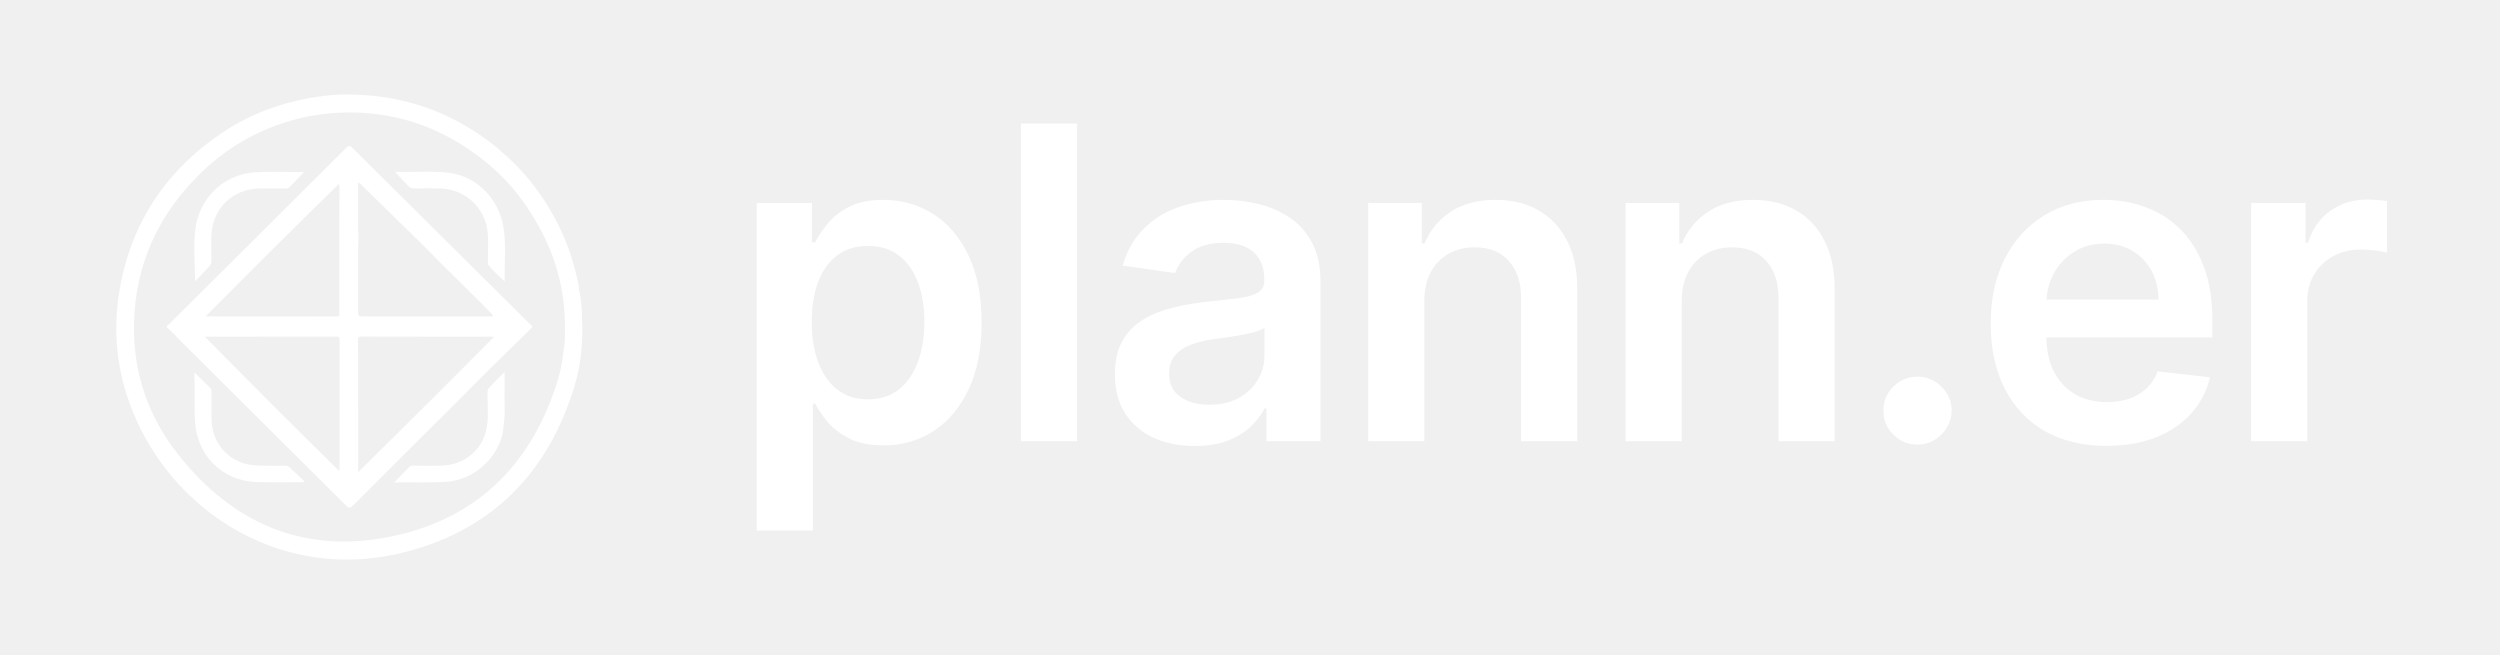
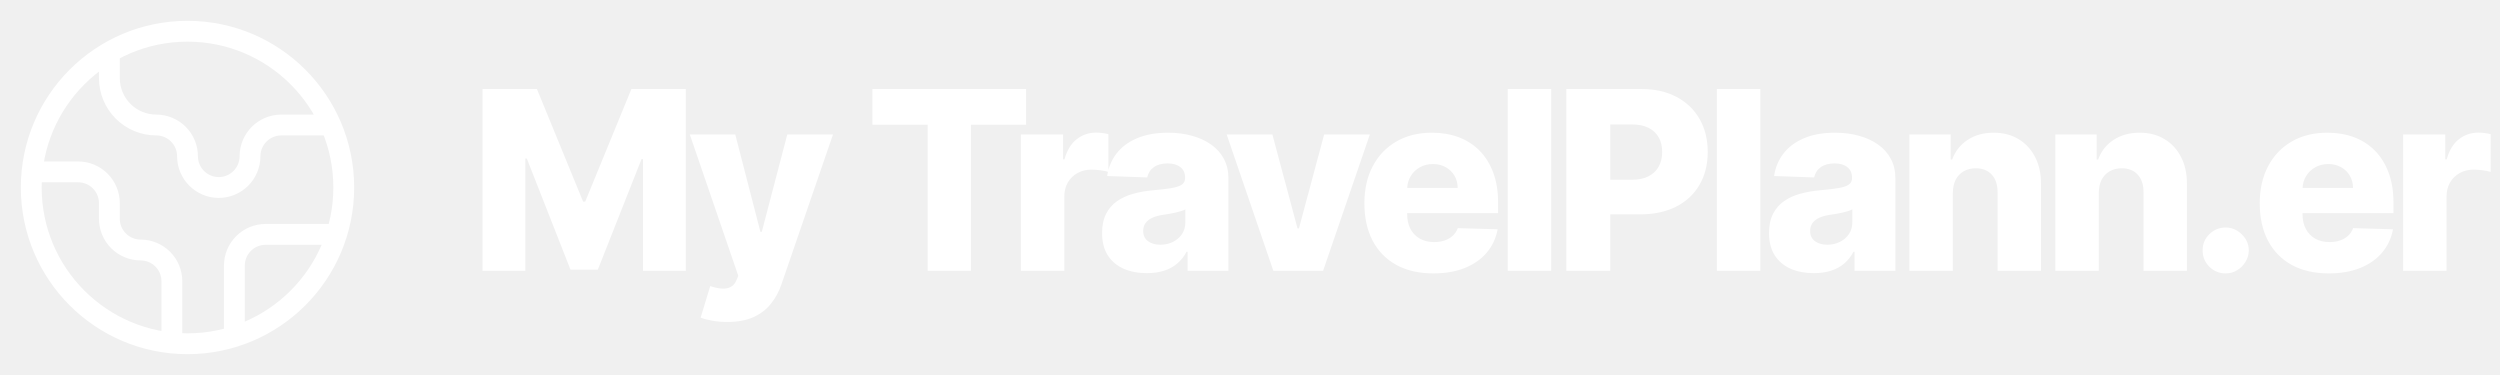
- <svg xmlns="http://www.w3.org/2000/svg" width="172" height="45" viewBox="0 0 172 45" fill="none">
-   <path d="M40.04 21.827C40.04 21.159 39.969 20.499 39.824 19.847C39.818 19.773 39.817 19.698 39.803 19.625C39.367 17.326 38.469 15.222 37.119 13.312C36.361 12.242 35.501 11.263 34.485 10.427C34.418 10.363 34.355 10.296 34.284 10.237C31.472 7.919 28.249 6.666 24.604 6.515C23.586 6.473 22.57 6.517 21.565 6.712C21.482 6.718 21.397 6.718 21.315 6.734C19.169 7.139 17.154 7.881 15.332 9.1C11.432 11.709 9.019 15.32 8.227 19.948C7.693 23.067 8.103 26.092 9.425 28.988C12.422 35.554 19.616 39.889 27.409 38.092C33.656 36.651 37.675 32.681 39.531 26.545C39.994 25.011 40.12 23.427 40.04 21.827ZM38.359 26.208C36.662 31.674 33.144 35.408 27.556 36.768C21.329 38.283 16.178 36.25 12.234 31.238C10.19 28.641 9.157 25.641 9.218 22.323C9.294 18.197 10.904 14.713 13.857 11.862C15.858 9.931 18.237 8.659 20.962 8.059C20.998 8.051 21.03 8.032 21.064 8.018C21.08 8.032 21.096 8.043 21.113 8.052C21.128 8.033 21.145 8.016 21.162 8.004C21.833 7.913 22.5 7.796 23.178 7.76C27.03 7.555 30.431 8.712 33.416 11.14C34.378 11.922 35.233 12.816 35.952 13.813C37.433 15.871 38.449 18.137 38.761 20.685C38.873 21.601 38.887 22.519 38.861 23.439H38.859C38.859 23.439 38.854 23.441 38.851 23.444C38.854 23.448 38.856 23.451 38.86 23.455C38.758 24.385 38.638 25.313 38.359 26.208Z" fill="white" />
-   <path d="M36.488 22.325C32.404 18.273 28.318 14.224 24.239 10.168C24.081 10.012 24.004 9.985 23.83 10.159C20.846 13.141 17.854 16.115 14.864 19.09C13.784 20.165 12.702 21.238 11.621 22.312C11.492 22.393 11.387 22.478 11.575 22.608C11.74 22.766 11.906 22.924 12.072 23.081C12.147 23.163 12.219 23.249 12.297 23.327C16.129 27.138 19.963 30.948 23.789 34.765C23.978 34.953 24.069 34.991 24.281 34.779C26.472 32.581 28.679 30.397 30.879 28.207C31.786 27.304 32.685 26.394 33.589 25.487C34.576 24.518 35.562 23.547 36.552 22.583C36.698 22.441 36.556 22.393 36.488 22.325ZM24.644 32.482V29.902C24.642 28.976 24.642 28.049 24.641 27.123V27.102C24.641 26.623 24.641 26.145 24.64 25.666V25.646C24.639 25.114 24.639 24.582 24.637 24.051V24.045C24.637 23.831 24.637 23.618 24.636 23.404V23.381C24.636 23.24 24.642 23.155 24.846 23.155C26.842 23.162 28.837 23.163 30.832 23.163H30.849C31.84 23.163 32.831 23.163 33.823 23.164C33.858 23.164 33.892 23.17 33.99 23.178C30.889 26.309 27.799 29.38 24.644 32.482ZM24.646 12.558C24.77 12.596 24.836 12.687 24.912 12.761C25.934 13.763 26.955 14.767 27.977 15.77C28.044 15.835 28.116 15.894 28.185 15.956C28.218 15.988 28.251 16.02 28.284 16.052C28.404 16.203 28.538 16.339 28.692 16.454C28.711 16.504 28.745 16.538 28.794 16.555C28.82 16.612 28.86 16.653 28.918 16.677C29.376 17.142 29.83 17.611 30.292 18.071C31.291 19.064 32.295 20.053 33.297 21.043C33.318 21.099 33.357 21.139 33.413 21.161C33.432 21.214 33.467 21.25 33.52 21.268C33.542 21.325 33.581 21.364 33.637 21.386C33.657 21.439 33.692 21.474 33.744 21.493C33.806 21.571 33.868 21.649 33.928 21.725C33.869 21.8 33.798 21.768 33.739 21.768C30.81 21.768 27.88 21.764 24.951 21.77C24.72 21.771 24.636 21.738 24.637 21.473C24.641 19.99 24.642 18.505 24.641 17.021V17.006C24.645 16.802 24.649 16.6 24.659 16.396C24.668 16.206 24.654 16.013 24.64 15.82V15.805C24.639 14.774 24.637 13.744 24.637 12.714C24.637 12.669 24.642 12.623 24.646 12.558ZM23.306 12.662C23.341 12.727 23.353 12.801 23.35 12.89C23.348 12.933 23.345 12.991 23.359 13.036V13.66C23.317 13.729 23.349 13.827 23.349 13.901C23.343 16.446 23.344 18.992 23.344 21.537C23.344 21.578 23.346 21.619 23.351 21.659C23.334 21.731 23.283 21.773 23.138 21.773C20.211 21.764 17.284 21.767 14.356 21.767H14.143C17.201 18.696 20.214 15.685 23.306 12.662ZM23.36 32.28C23.36 32.305 23.352 32.329 23.339 32.404C20.225 29.355 17.177 26.291 14.09 23.161H15.717C18.177 23.161 20.637 23.162 23.098 23.159C23.263 23.159 23.367 23.153 23.366 23.383C23.358 26.349 23.361 29.314 23.36 32.28Z" fill="white" />
-   <path d="M19.58 32.04C18.972 32.042 18.364 32.046 17.756 32.033C15.904 31.991 14.574 30.647 14.551 28.797C14.544 28.19 14.549 27.582 14.547 26.974C14.547 26.883 14.565 26.786 14.487 26.71C14.129 26.361 13.772 26.011 13.373 25.62C13.422 26.804 13.345 27.926 13.42 29.047C13.577 31.373 15.326 33.094 17.654 33.166C18.709 33.199 19.767 33.176 20.824 33.177C20.866 33.177 20.919 33.193 20.946 33.124C20.61 32.807 20.269 32.49 19.934 32.166C19.832 32.066 19.718 32.04 19.58 32.04Z" fill="white" />
-   <path d="M28.515 12.964C29.105 12.957 29.694 12.955 30.283 12.966C31.967 12.999 33.361 14.262 33.544 15.937C33.617 16.607 33.558 17.283 33.568 17.956C33.569 18.048 33.537 18.15 33.6 18.229C33.933 18.639 34.32 18.994 34.718 19.352C34.704 18.116 34.83 16.891 34.645 15.676C34.347 13.712 32.821 12.145 30.943 11.898C29.69 11.732 28.427 11.873 27.168 11.82C27.491 12.162 27.798 12.478 28.093 12.803C28.212 12.934 28.346 12.966 28.515 12.964Z" fill="white" />
-   <path d="M14.4 18.326C14.513 18.21 14.549 18.083 14.546 17.924C14.536 17.391 14.536 16.858 14.54 16.325C14.555 14.413 15.949 13.001 17.863 12.966C18.442 12.956 19.022 12.968 19.601 12.967C19.684 12.967 19.8 12.987 19.846 12.943C20.211 12.581 20.563 12.206 20.911 11.842C19.809 11.842 18.695 11.795 17.586 11.852C15.392 11.966 13.658 13.658 13.43 15.846C13.31 17.002 13.409 18.163 13.425 19.355C13.75 19.012 14.071 18.665 14.4 18.326Z" fill="white" />
-   <path d="M34.712 27.523C34.721 26.903 34.714 26.283 34.714 25.593C34.358 25.96 34.023 26.25 33.742 26.595C33.58 26.692 33.541 26.84 33.541 27.023C33.54 27.78 33.613 28.544 33.51 29.294C33.298 30.846 32.037 31.965 30.455 32.03C29.792 32.058 29.127 32.036 28.463 32.037C28.361 32.038 28.26 32.02 28.175 32.108C27.835 32.46 27.491 32.808 27.116 33.191C28.387 33.159 29.619 33.239 30.849 33.136C31.016 33.123 31.183 33.088 31.346 33.051C33.182 32.633 34.634 30.915 34.656 29.139C34.667 29.113 34.678 29.088 34.678 29.059V29.012C34.754 28.518 34.705 28.019 34.712 27.523Z" fill="white" />
-   <path d="M154.876 30.354V13.963H158.621V16.695H158.792C159.09 15.749 159.603 15.02 160.328 14.508C161.061 13.988 161.897 13.729 162.836 13.729C163.049 13.729 163.288 13.739 163.551 13.761C163.821 13.775 164.045 13.8 164.223 13.835V17.389C164.059 17.332 163.8 17.282 163.444 17.239C163.096 17.19 162.758 17.165 162.43 17.165C161.726 17.165 161.093 17.318 160.531 17.623C159.976 17.922 159.539 18.338 159.219 18.872C158.898 19.405 158.738 20.021 158.738 20.718V30.354H154.876Z" fill="white" />
-   <path d="M144.92 30.674C143.277 30.674 141.858 30.332 140.663 29.649C139.475 28.959 138.561 27.985 137.92 26.726C137.28 25.459 136.96 23.969 136.96 22.255C136.96 20.569 137.28 19.089 137.92 17.816C138.568 16.535 139.471 15.539 140.631 14.828C141.79 14.109 143.153 13.75 144.718 13.75C145.728 13.75 146.681 13.914 147.577 14.241C148.481 14.561 149.278 15.059 149.968 15.735C150.665 16.411 151.213 17.271 151.611 18.317C152.009 19.356 152.209 20.593 152.209 22.03V23.215H138.774V20.611H148.506C148.499 19.872 148.339 19.213 148.026 18.637C147.713 18.054 147.275 17.595 146.713 17.261C146.158 16.926 145.511 16.759 144.771 16.759C143.981 16.759 143.288 16.951 142.69 17.335C142.093 17.712 141.627 18.21 141.292 18.829C140.965 19.441 140.798 20.113 140.791 20.846V23.119C140.791 24.072 140.965 24.89 141.314 25.573C141.662 26.249 142.15 26.768 142.776 27.131C143.402 27.487 144.134 27.665 144.974 27.665C145.536 27.665 146.044 27.586 146.5 27.43C146.955 27.266 147.35 27.028 147.684 26.715C148.019 26.402 148.271 26.014 148.442 25.552L152.049 25.957C151.821 26.911 151.387 27.743 150.747 28.454C150.114 29.159 149.303 29.706 148.314 30.098C147.325 30.482 146.194 30.674 144.92 30.674Z" fill="white" />
-   <path d="M131.93 30.588C131.282 30.588 130.727 30.361 130.265 29.905C129.803 29.45 129.575 28.895 129.582 28.241C129.575 27.601 129.803 27.053 130.265 26.598C130.727 26.142 131.282 25.915 131.93 25.915C132.556 25.915 133.1 26.142 133.562 26.598C134.032 27.053 134.27 27.601 134.277 28.241C134.27 28.675 134.156 29.07 133.936 29.425C133.722 29.781 133.438 30.066 133.082 30.279C132.733 30.485 132.349 30.588 131.93 30.588Z" fill="white" />
-   <path d="M115.703 20.75V30.354H111.84V13.963H115.532V16.748H115.724C116.101 15.831 116.702 15.102 117.528 14.561C118.36 14.02 119.388 13.75 120.611 13.75C121.742 13.75 122.728 13.992 123.567 14.476C124.414 14.959 125.068 15.66 125.531 16.578C126 17.495 126.231 18.609 126.224 19.918V30.354H122.361V20.515C122.361 19.42 122.077 18.562 121.508 17.944C120.946 17.325 120.167 17.015 119.171 17.015C118.495 17.015 117.894 17.165 117.367 17.463C116.848 17.755 116.439 18.178 116.14 18.733C115.849 19.288 115.703 19.96 115.703 20.75Z" fill="white" />
-   <path d="M97.993 20.75V30.354H94.13V13.963H97.822V16.748H98.014C98.391 15.831 98.992 15.102 99.817 14.561C100.65 14.02 101.678 13.75 102.901 13.75C104.032 13.75 105.018 13.992 105.857 14.476C106.704 14.959 107.358 15.66 107.821 16.578C108.29 17.495 108.521 18.609 108.514 19.918V30.354H104.651V20.515C104.651 19.42 104.367 18.562 103.798 17.944C103.236 17.325 102.457 17.015 101.461 17.015C100.785 17.015 100.184 17.165 99.657 17.463C99.138 17.755 98.729 18.178 98.43 18.733C98.139 19.288 97.993 19.96 97.993 20.75Z" fill="white" />
-   <path d="M82.193 30.684C81.154 30.684 80.219 30.5 79.386 30.13C78.561 29.753 77.907 29.198 77.423 28.465C76.947 27.732 76.708 26.829 76.708 25.755C76.708 24.83 76.879 24.065 77.22 23.46C77.562 22.856 78.028 22.372 78.618 22.009C79.209 21.646 79.874 21.372 80.614 21.188C81.361 20.995 82.132 20.857 82.929 20.771C83.889 20.672 84.668 20.583 85.266 20.505C85.864 20.419 86.298 20.291 86.568 20.12C86.845 19.943 86.984 19.669 86.984 19.299V19.235C86.984 18.431 86.746 17.808 86.269 17.367C85.793 16.926 85.106 16.706 84.21 16.706C83.263 16.706 82.513 16.912 81.958 17.325C81.41 17.737 81.04 18.225 80.848 18.787L77.242 18.274C77.526 17.279 77.996 16.446 78.65 15.777C79.305 15.102 80.105 14.597 81.051 14.262C81.997 13.921 83.043 13.75 84.188 13.75C84.978 13.75 85.764 13.842 86.547 14.027C87.329 14.212 88.044 14.518 88.691 14.945C89.339 15.365 89.858 15.938 90.249 16.663C90.648 17.389 90.847 18.296 90.847 19.384V30.354H87.133V28.102H87.005C86.771 28.557 86.44 28.984 86.013 29.383C85.593 29.774 85.063 30.09 84.423 30.332C83.79 30.567 83.047 30.684 82.193 30.684ZM83.196 27.846C83.971 27.846 84.644 27.693 85.213 27.387C85.782 27.074 86.219 26.662 86.525 26.149C86.838 25.637 86.995 25.079 86.995 24.474V22.543C86.874 22.642 86.668 22.735 86.376 22.82C86.091 22.905 85.771 22.98 85.415 23.044C85.06 23.108 84.708 23.165 84.359 23.215C84.01 23.265 83.708 23.307 83.452 23.343C82.876 23.421 82.36 23.549 81.905 23.727C81.45 23.905 81.09 24.154 80.827 24.474C80.564 24.787 80.432 25.193 80.432 25.691C80.432 26.402 80.692 26.939 81.211 27.302C81.731 27.665 82.392 27.846 83.196 27.846Z" fill="white" />
-   <path d="M74.105 8.5V30.354H70.242V8.5H74.105Z" fill="white" />
-   <path d="M52.063 36.5V13.963H55.862V16.674H56.086C56.285 16.275 56.566 15.852 56.929 15.404C57.292 14.949 57.782 14.561 58.401 14.241C59.02 13.914 59.81 13.75 60.77 13.75C62.036 13.75 63.178 14.074 64.195 14.721C65.22 15.361 66.031 16.311 66.629 17.57C67.233 18.822 67.535 20.359 67.535 22.18C67.535 23.98 67.24 25.509 66.65 26.768C66.059 28.027 65.255 28.988 64.238 29.649C63.221 30.311 62.069 30.642 60.781 30.642C59.842 30.642 59.063 30.485 58.444 30.172C57.825 29.859 57.327 29.482 56.95 29.041C56.58 28.593 56.292 28.17 56.086 27.771H55.926V36.5H52.063ZM55.851 22.159C55.851 23.218 56 24.147 56.299 24.944C56.605 25.74 57.043 26.363 57.612 26.811C58.188 27.252 58.885 27.473 59.703 27.473C60.557 27.473 61.272 27.245 61.848 26.79C62.424 26.327 62.858 25.698 63.15 24.901C63.449 24.097 63.598 23.183 63.598 22.159C63.598 21.141 63.452 20.238 63.16 19.448C62.869 18.659 62.435 18.04 61.859 17.591C61.282 17.143 60.564 16.919 59.703 16.919C58.878 16.919 58.177 17.136 57.601 17.57C57.025 18.004 56.587 18.612 56.288 19.395C55.997 20.177 55.851 21.099 55.851 22.159Z" fill="white" />
+ <svg xmlns="http://www.w3.org/2000/svg" width="240" height="36" viewBox="0 0 240 36" fill="none">
+   <path d="M32.31 22.5H25.5C24.704 22.5 23.941 22.816 23.379 23.379C22.816 23.941 22.5 24.704 22.5 25.5V32.31M10.5 5.01V7.5C10.5 8.693 10.974 9.838 11.818 10.682C12.662 11.526 13.806 12 15 12C15.796 12 16.559 12.316 17.121 12.879C17.684 13.441 18 14.204 18 15C18 16.65 19.35 18 21 18C21.796 18 22.559 17.684 23.121 17.121C23.684 16.559 24 15.796 24 15C24 13.35 25.35 12 27 12H31.755M16.5 32.925V27C16.5 26.204 16.184 25.441 15.621 24.879C15.059 24.316 14.296 24 13.5 24C12.704 24 11.941 23.684 11.379 23.121C10.816 22.559 10.5 21.796 10.5 21V19.5C10.5 18.704 10.184 17.941 9.621 17.379C9.059 16.816 8.296 16.5 7.5 16.5H3.075M33 18C33 26.284 26.284 33 18 33C9.716 33 3 26.284 3 18C3 9.716 9.716 3 18 3C26.284 3 33 9.716 33 18Z" stroke="white" stroke-width="2" stroke-linecap="round" stroke-linejoin="round" />
+   <path d="M46.321 8.545H51.545L55.977 19.352H56.182L60.614 8.545H65.838V26H61.73V15.278H61.585L57.392 25.889H54.767L50.574 15.219H50.429V26H46.321V8.545ZM69.818 30.909C69.318 30.909 68.846 30.869 68.403 30.79C67.96 30.716 67.579 30.616 67.261 30.491L68.181 27.466C68.591 27.602 68.96 27.682 69.289 27.704C69.625 27.727 69.912 27.673 70.15 27.543C70.394 27.418 70.582 27.193 70.713 26.869L70.875 26.477L66.221 12.909H70.585L72.997 22.25H73.133L75.579 12.909H79.968L75.034 27.253C74.795 27.969 74.457 28.599 74.019 29.145C73.588 29.696 73.028 30.128 72.341 30.44C71.659 30.753 70.818 30.909 69.818 30.909ZM83.752 11.972V8.545H98.504V11.972H93.212V26H89.053V11.972H83.752ZM98.005 26V12.909H102.054V15.296H102.19C102.429 14.432 102.818 13.79 103.358 13.369C103.897 12.943 104.525 12.73 105.241 12.73C105.434 12.73 105.633 12.744 105.838 12.773C106.042 12.796 106.233 12.832 106.409 12.883V16.506C106.21 16.438 105.949 16.384 105.625 16.344C105.307 16.304 105.022 16.284 104.772 16.284C104.278 16.284 103.832 16.395 103.434 16.616C103.042 16.832 102.733 17.136 102.505 17.528C102.284 17.915 102.173 18.369 102.173 18.892V26H98.005ZM110.105 26.222C109.27 26.222 108.528 26.082 107.881 25.804C107.239 25.52 106.73 25.094 106.355 24.526C105.986 23.952 105.801 23.233 105.801 22.369C105.801 21.642 105.929 21.028 106.185 20.528C106.44 20.028 106.793 19.622 107.241 19.31C107.69 18.997 108.207 18.761 108.793 18.602C109.378 18.438 110.003 18.327 110.668 18.27C111.412 18.202 112.011 18.131 112.466 18.057C112.92 17.977 113.25 17.866 113.455 17.724C113.665 17.577 113.77 17.369 113.77 17.102V17.06C113.77 16.622 113.619 16.284 113.318 16.046C113.017 15.807 112.611 15.688 112.099 15.688C111.548 15.688 111.105 15.807 110.77 16.046C110.435 16.284 110.222 16.614 110.131 17.034L106.287 16.898C106.401 16.102 106.693 15.392 107.165 14.767C107.642 14.136 108.295 13.642 109.125 13.284C109.96 12.921 110.963 12.739 112.134 12.739C112.969 12.739 113.739 12.838 114.443 13.037C115.148 13.23 115.761 13.514 116.284 13.889C116.807 14.258 117.21 14.713 117.494 15.253C117.784 15.793 117.929 16.409 117.929 17.102V26H114.009V24.176H113.906C113.673 24.619 113.375 24.994 113.011 25.301C112.653 25.608 112.23 25.838 111.741 25.991C111.259 26.145 110.713 26.222 110.105 26.222ZM111.392 23.494C111.841 23.494 112.244 23.403 112.602 23.222C112.966 23.04 113.256 22.79 113.472 22.472C113.688 22.148 113.795 21.773 113.795 21.347V20.102C113.676 20.165 113.531 20.222 113.361 20.273C113.196 20.324 113.014 20.372 112.815 20.418C112.616 20.463 112.412 20.503 112.202 20.537C111.991 20.571 111.79 20.602 111.597 20.631C111.205 20.693 110.869 20.79 110.591 20.921C110.318 21.051 110.108 21.222 109.96 21.432C109.818 21.636 109.747 21.881 109.747 22.165C109.747 22.597 109.901 22.926 110.207 23.153C110.52 23.381 110.915 23.494 111.392 23.494ZM131.507 12.909L127.016 26H122.243L117.76 12.909H122.149L124.561 21.926H124.698L127.118 12.909H131.507ZM137.603 26.247C136.234 26.247 135.052 25.977 134.057 25.438C133.069 24.892 132.307 24.116 131.773 23.111C131.245 22.099 130.981 20.898 130.981 19.506C130.981 18.153 131.248 16.972 131.782 15.96C132.316 14.943 133.069 14.153 134.04 13.591C135.012 13.023 136.157 12.739 137.475 12.739C138.407 12.739 139.259 12.883 140.032 13.173C140.805 13.463 141.472 13.892 142.035 14.46C142.597 15.028 143.035 15.73 143.347 16.565C143.66 17.395 143.816 18.347 143.816 19.421V20.46H132.438V18.04H139.938C139.932 17.597 139.827 17.202 139.623 16.855C139.418 16.509 139.137 16.239 138.779 16.046C138.427 15.847 138.02 15.747 137.56 15.747C137.094 15.747 136.677 15.852 136.307 16.062C135.938 16.267 135.645 16.548 135.43 16.906C135.214 17.259 135.1 17.659 135.089 18.108V20.571C135.089 21.105 135.194 21.574 135.404 21.977C135.614 22.375 135.912 22.685 136.299 22.906C136.685 23.128 137.145 23.239 137.68 23.239C138.049 23.239 138.384 23.188 138.685 23.085C138.986 22.983 139.245 22.832 139.461 22.634C139.677 22.435 139.839 22.19 139.947 21.901L143.773 22.011C143.614 22.869 143.265 23.616 142.725 24.253C142.191 24.884 141.489 25.375 140.62 25.727C139.751 26.074 138.745 26.247 137.603 26.247ZM148.912 8.545V26H144.744V8.545H148.912ZM150.365 26V8.545H157.575C158.882 8.545 160.01 8.801 160.959 9.312C161.913 9.818 162.649 10.526 163.166 11.435C163.683 12.338 163.941 13.389 163.941 14.588C163.941 15.793 163.677 16.847 163.149 17.75C162.626 18.648 161.879 19.344 160.907 19.838C159.936 20.332 158.782 20.579 157.447 20.579H152.998V17.256H156.663C157.299 17.256 157.831 17.145 158.257 16.923C158.689 16.702 159.015 16.392 159.237 15.994C159.459 15.591 159.569 15.122 159.569 14.588C159.569 14.048 159.459 13.582 159.237 13.19C159.015 12.793 158.689 12.486 158.257 12.27C157.825 12.054 157.294 11.946 156.663 11.946H154.584V26H150.365ZM168.989 8.545V26H164.821V8.545H168.989ZM174.132 26.222C173.296 26.222 172.555 26.082 171.907 25.804C171.265 25.52 170.757 25.094 170.382 24.526C170.012 23.952 169.828 23.233 169.828 22.369C169.828 21.642 169.956 21.028 170.211 20.528C170.467 20.028 170.819 19.622 171.268 19.31C171.717 18.997 172.234 18.761 172.819 18.602C173.404 18.438 174.029 18.327 174.694 18.27C175.438 18.202 176.038 18.131 176.492 18.057C176.947 17.977 177.277 17.866 177.481 17.724C177.691 17.577 177.796 17.369 177.796 17.102V17.06C177.796 16.622 177.646 16.284 177.345 16.046C177.044 15.807 176.637 15.688 176.126 15.688C175.575 15.688 175.132 15.807 174.796 16.046C174.461 16.284 174.248 16.614 174.157 17.034L170.313 16.898C170.427 16.102 170.72 15.392 171.191 14.767C171.669 14.136 172.322 13.642 173.152 13.284C173.987 12.921 174.99 12.739 176.16 12.739C176.995 12.739 177.765 12.838 178.47 13.037C179.174 13.23 179.788 13.514 180.311 13.889C180.833 14.258 181.237 14.713 181.521 15.253C181.811 15.793 181.956 16.409 181.956 17.102V26H178.035V24.176H177.933C177.7 24.619 177.402 24.994 177.038 25.301C176.68 25.608 176.257 25.838 175.768 25.991C175.285 26.145 174.74 26.222 174.132 26.222ZM175.419 23.494C175.867 23.494 176.271 23.403 176.629 23.222C176.992 23.04 177.282 22.79 177.498 22.472C177.714 22.148 177.822 21.773 177.822 21.347V20.102C177.703 20.165 177.558 20.222 177.387 20.273C177.223 20.324 177.041 20.372 176.842 20.418C176.643 20.463 176.438 20.503 176.228 20.537C176.018 20.571 175.816 20.602 175.623 20.631C175.231 20.693 174.896 20.79 174.617 20.921C174.345 21.051 174.135 21.222 173.987 21.432C173.845 21.636 173.774 21.881 173.774 22.165C173.774 22.597 173.927 22.926 174.234 23.153C174.546 23.381 174.941 23.494 175.419 23.494ZM187.471 18.534V26H183.304V12.909H187.267V15.312H187.412C187.702 14.511 188.196 13.883 188.895 13.429C189.594 12.969 190.426 12.739 191.392 12.739C192.312 12.739 193.111 12.946 193.787 13.361C194.469 13.77 194.997 14.344 195.372 15.082C195.753 15.815 195.94 16.673 195.935 17.656V26H191.767V18.474C191.773 17.747 191.588 17.179 191.213 16.77C190.844 16.361 190.329 16.156 189.67 16.156C189.233 16.156 188.846 16.253 188.511 16.446C188.182 16.634 187.926 16.903 187.744 17.256C187.568 17.608 187.477 18.034 187.471 18.534ZM201.482 18.534V26H197.315V12.909H201.278V15.312H201.423C201.712 14.511 202.207 13.883 202.906 13.429C203.605 12.969 204.437 12.739 205.403 12.739C206.323 12.739 207.122 12.946 207.798 13.361C208.48 13.77 209.008 14.344 209.383 15.082C209.764 15.815 209.951 16.673 209.945 17.656V26H205.778V18.474C205.784 17.747 205.599 17.179 205.224 16.77C204.855 16.361 204.34 16.156 203.681 16.156C203.244 16.156 202.857 16.253 202.522 16.446C202.193 16.634 201.937 16.903 201.755 17.256C201.579 17.608 201.488 18.034 201.482 18.534ZM213.669 26.247C213.056 26.247 212.53 26.031 212.093 25.599C211.661 25.168 211.448 24.645 211.454 24.031C211.448 23.429 211.661 22.915 212.093 22.489C212.53 22.057 213.056 21.841 213.669 21.841C214.249 21.841 214.76 22.057 215.204 22.489C215.652 22.915 215.88 23.429 215.885 24.031C215.88 24.44 215.772 24.812 215.562 25.148C215.357 25.483 215.087 25.75 214.752 25.949C214.422 26.148 214.062 26.247 213.669 26.247ZM223.558 26.247C222.188 26.247 221.006 25.977 220.012 25.438C219.023 24.892 218.262 24.116 217.728 23.111C217.2 22.099 216.935 20.898 216.935 19.506C216.935 18.153 217.202 16.972 217.737 15.96C218.271 14.943 219.023 14.153 219.995 13.591C220.967 13.023 222.112 12.739 223.43 12.739C224.362 12.739 225.214 12.883 225.987 13.173C226.759 13.463 227.427 13.892 227.989 14.46C228.552 15.028 228.989 15.73 229.302 16.565C229.614 17.395 229.771 18.347 229.771 19.421V20.46H218.393V18.04H225.893C225.887 17.597 225.782 17.202 225.577 16.855C225.373 16.509 225.092 16.239 224.734 16.046C224.381 15.847 223.975 15.747 223.515 15.747C223.049 15.747 222.631 15.852 222.262 16.062C221.893 16.267 221.6 16.548 221.384 16.906C221.168 17.259 221.055 17.659 221.043 18.108V20.571C221.043 21.105 221.148 21.574 221.359 21.977C221.569 22.375 221.867 22.685 222.254 22.906C222.64 23.128 223.1 23.239 223.634 23.239C224.004 23.239 224.339 23.188 224.64 23.085C224.941 22.983 225.2 22.832 225.415 22.634C225.631 22.435 225.793 22.19 225.901 21.901L229.728 22.011C229.569 22.869 229.219 23.616 228.68 24.253C228.146 24.884 227.444 25.375 226.575 25.727C225.705 26.074 224.7 26.247 223.558 26.247ZM230.699 26V12.909H234.747V15.296H234.884C235.122 14.432 235.512 13.79 236.051 13.369C236.591 12.943 237.219 12.73 237.935 12.73C238.128 12.73 238.327 12.744 238.532 12.773C238.736 12.796 238.926 12.832 239.103 12.883V16.506C238.904 16.438 238.642 16.384 238.318 16.344C238 16.304 237.716 16.284 237.466 16.284C236.972 16.284 236.526 16.395 236.128 16.616C235.736 16.832 235.426 17.136 235.199 17.528C234.978 17.915 234.867 18.369 234.867 18.892V26H230.699Z" fill="white" />
</svg>
